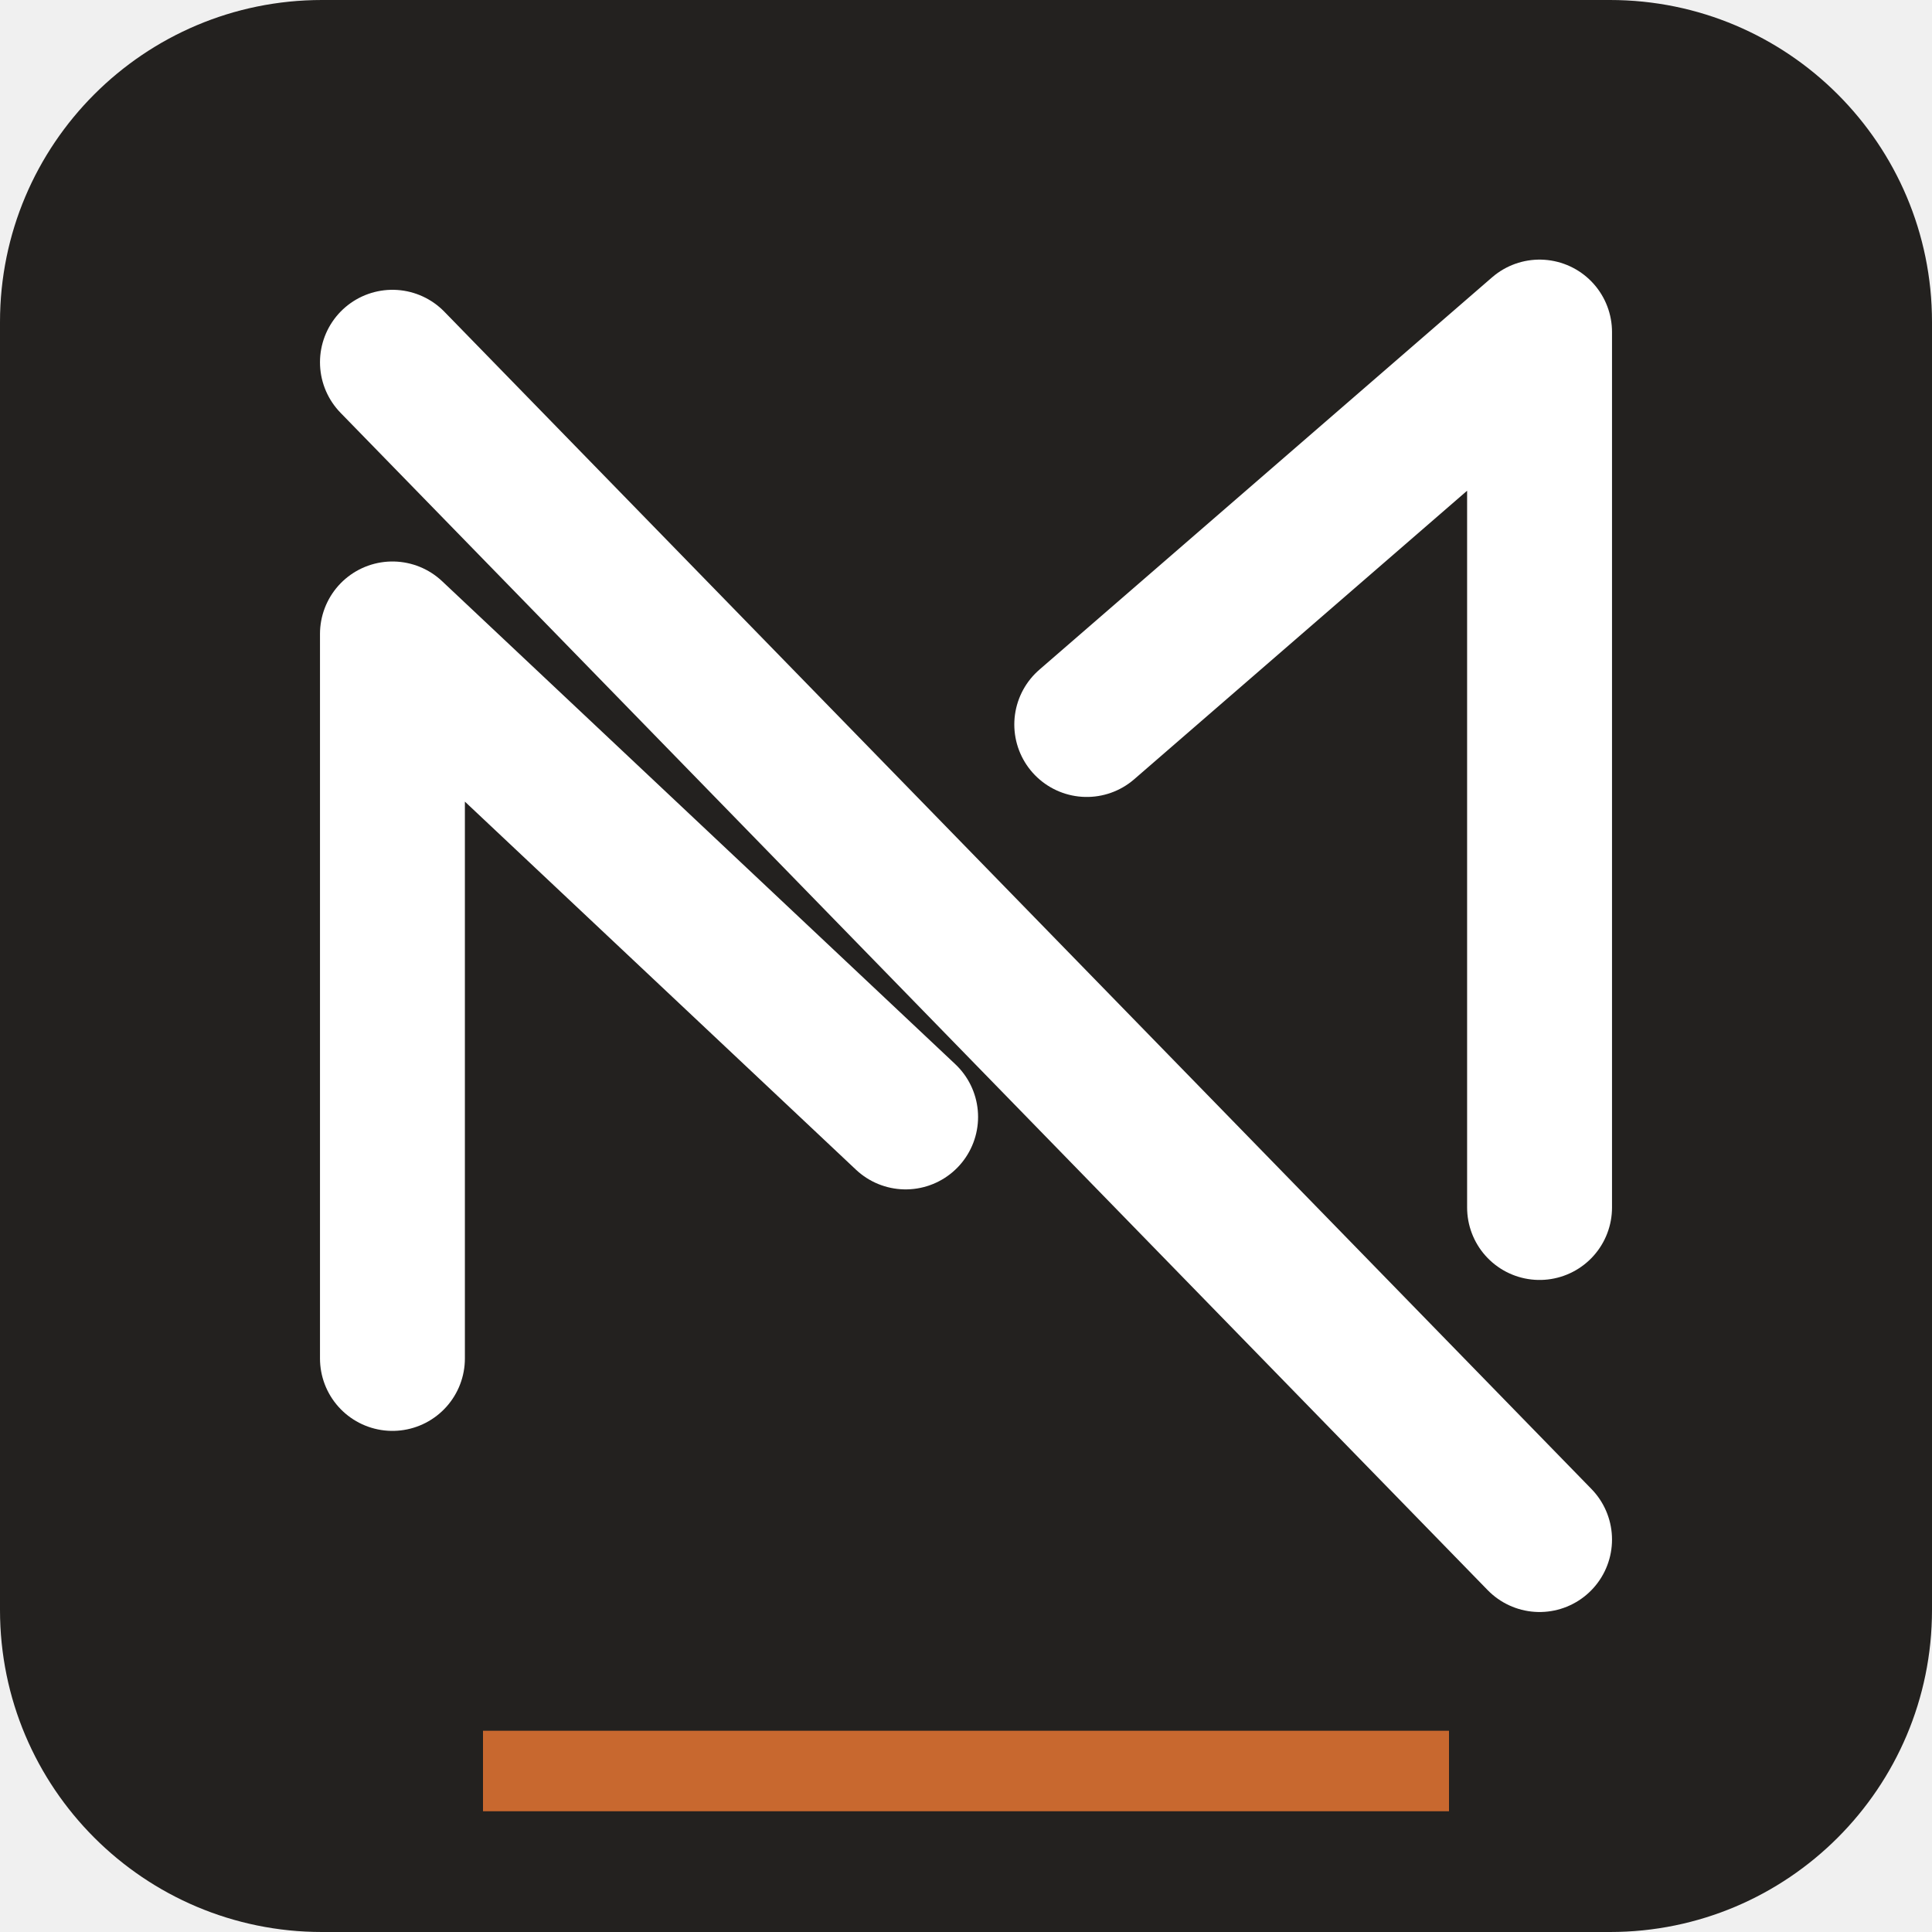
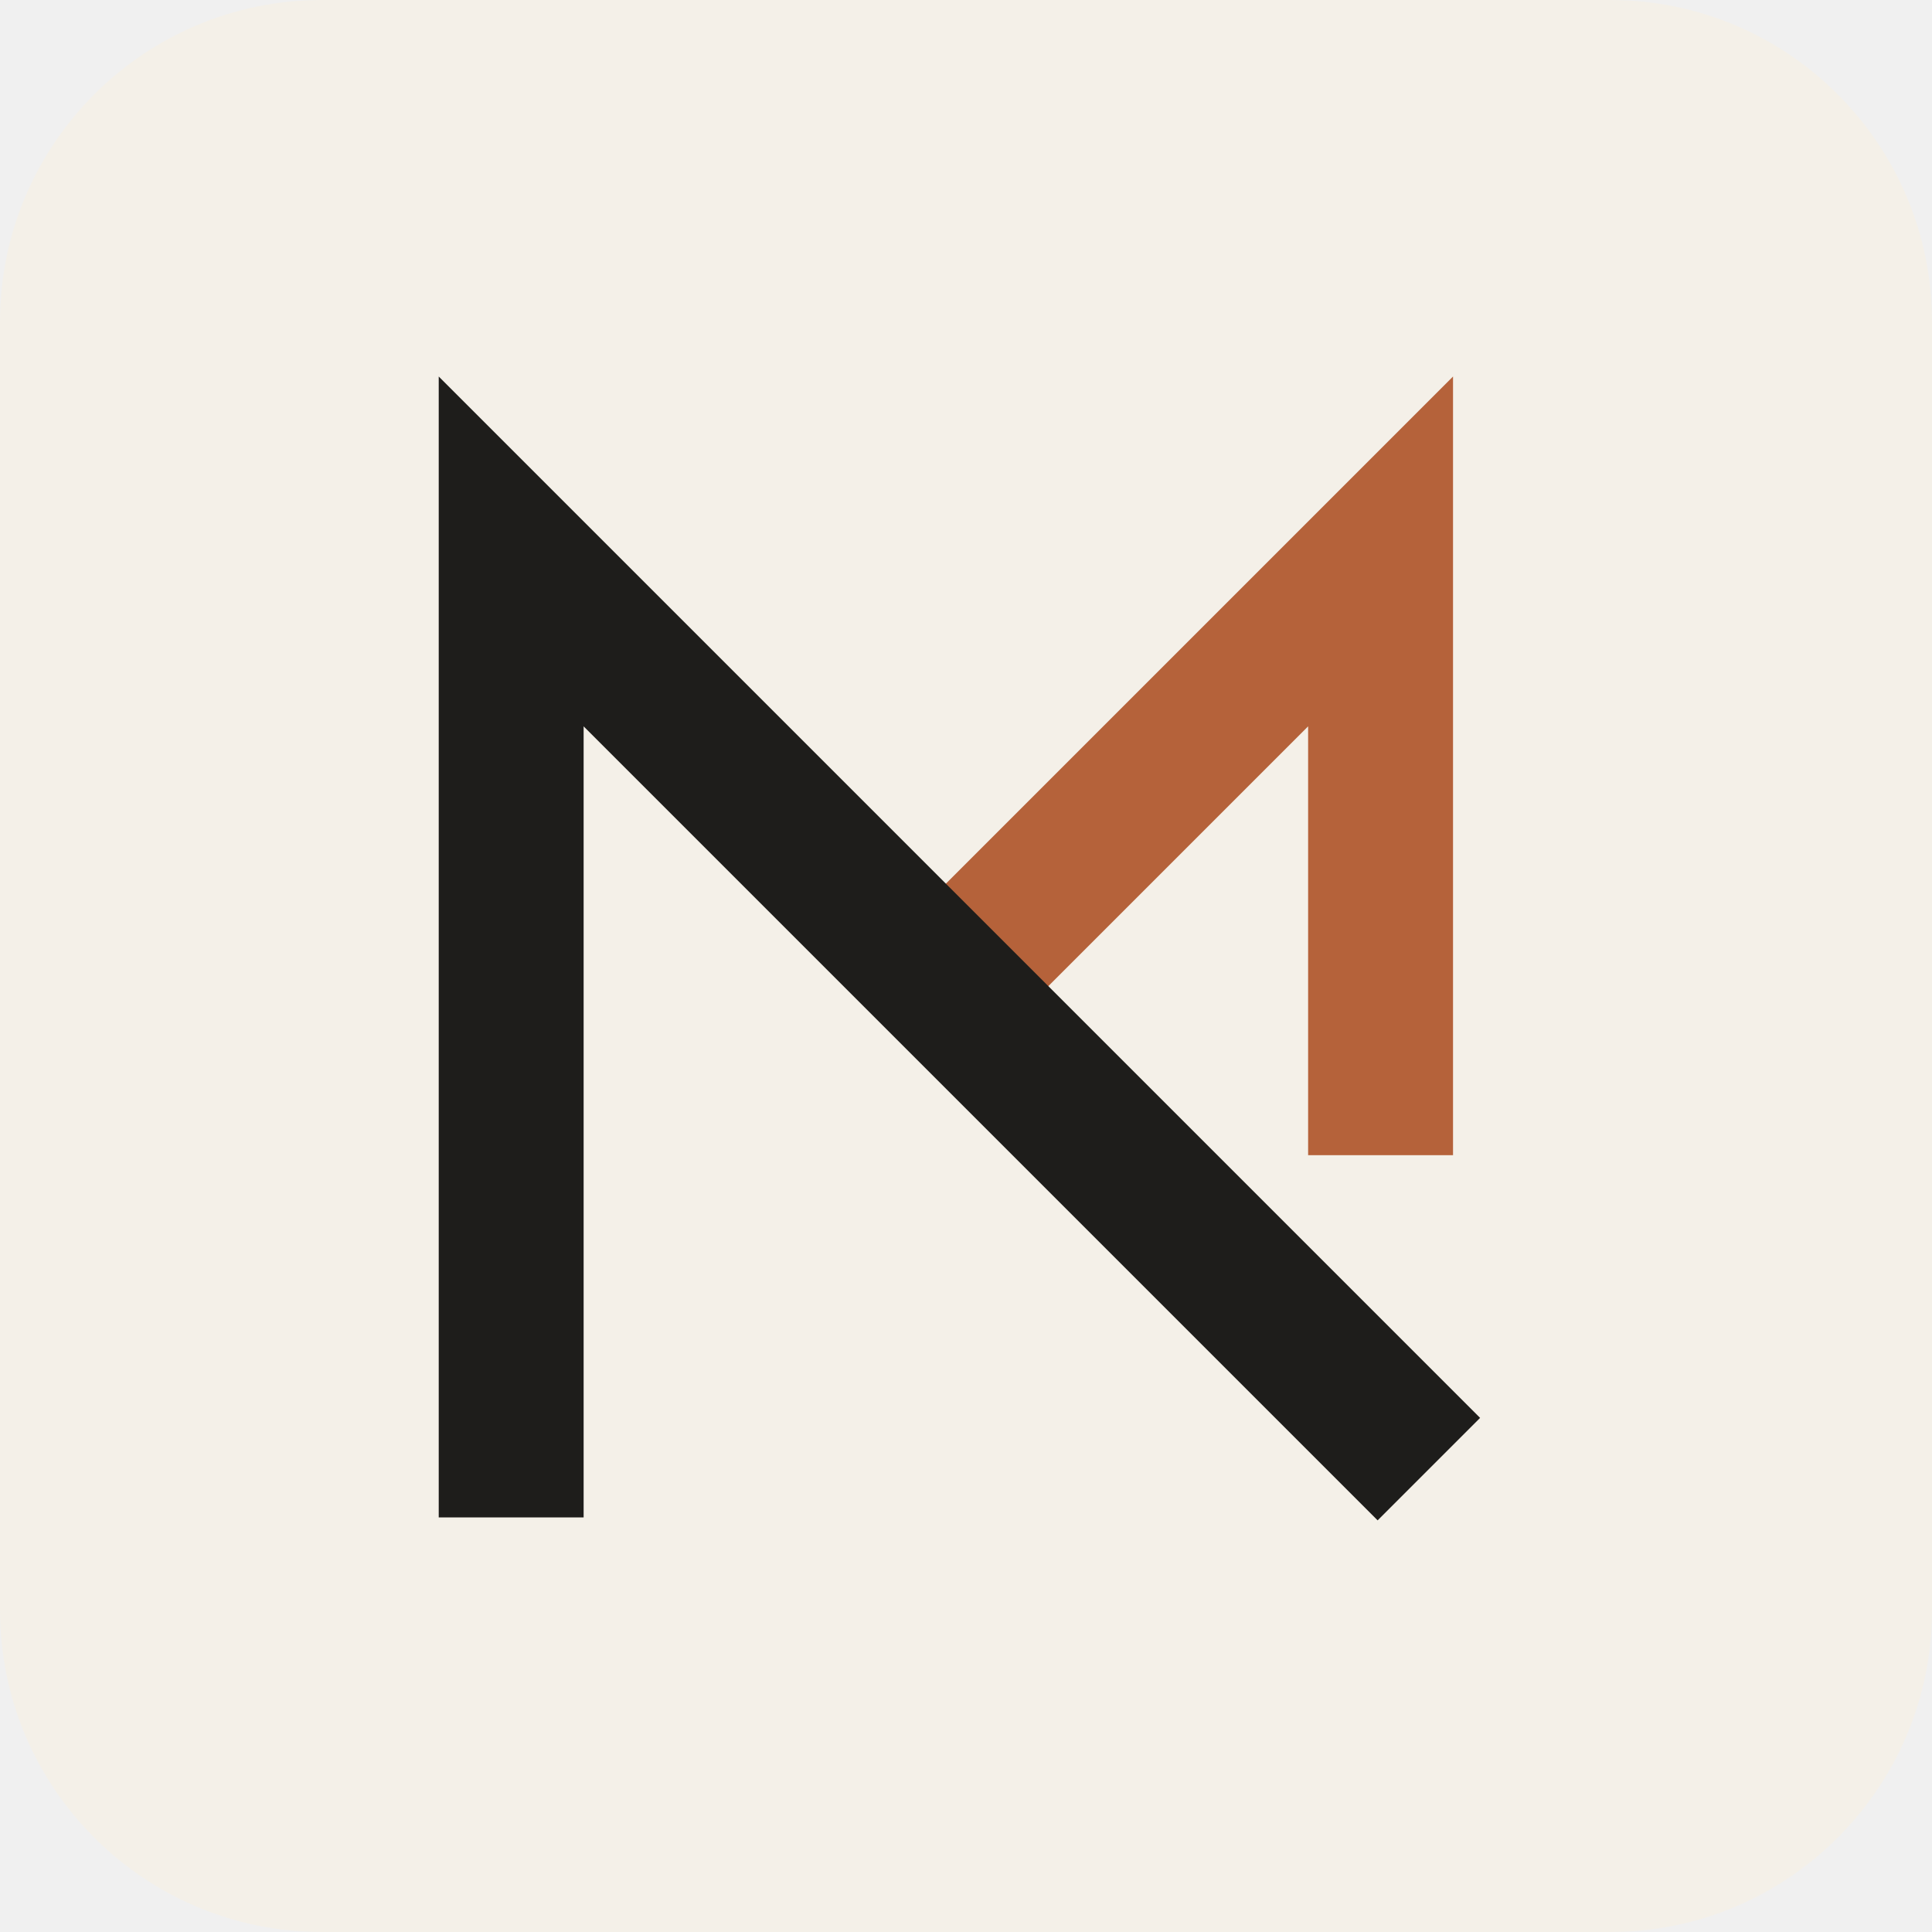
<svg xmlns="http://www.w3.org/2000/svg" viewBox="0 0 48 48">
-   <rect width="48" height="48" rx="8" fill="#23211f" />
-   <g transform="translate(6 6) scale(.75)" fill="none" stroke="#fff" stroke-width="4.8" stroke-linecap="round" stroke-linejoin="round">
-     <path d="M5 4 43 43M5 37V13l17 16M28 16 43 3v29" />
+   <rect width="48" height="48" rx="8" fill="#F4F0E8" />
+   <g transform="translate(8.5 9.5) scale(.3)" fill="none" stroke-width="12" stroke-linejoin="miter" stroke-linecap="butt">
+     <path d="M50 50 L86 14 V64" stroke="#B5623A" />
+     <path d="M14 94 V14 L90 90" stroke="#1E1D1B" />
  </g>
-   <path d="M12 44h24" stroke="#c8682f" stroke-width="2" />
</svg>
